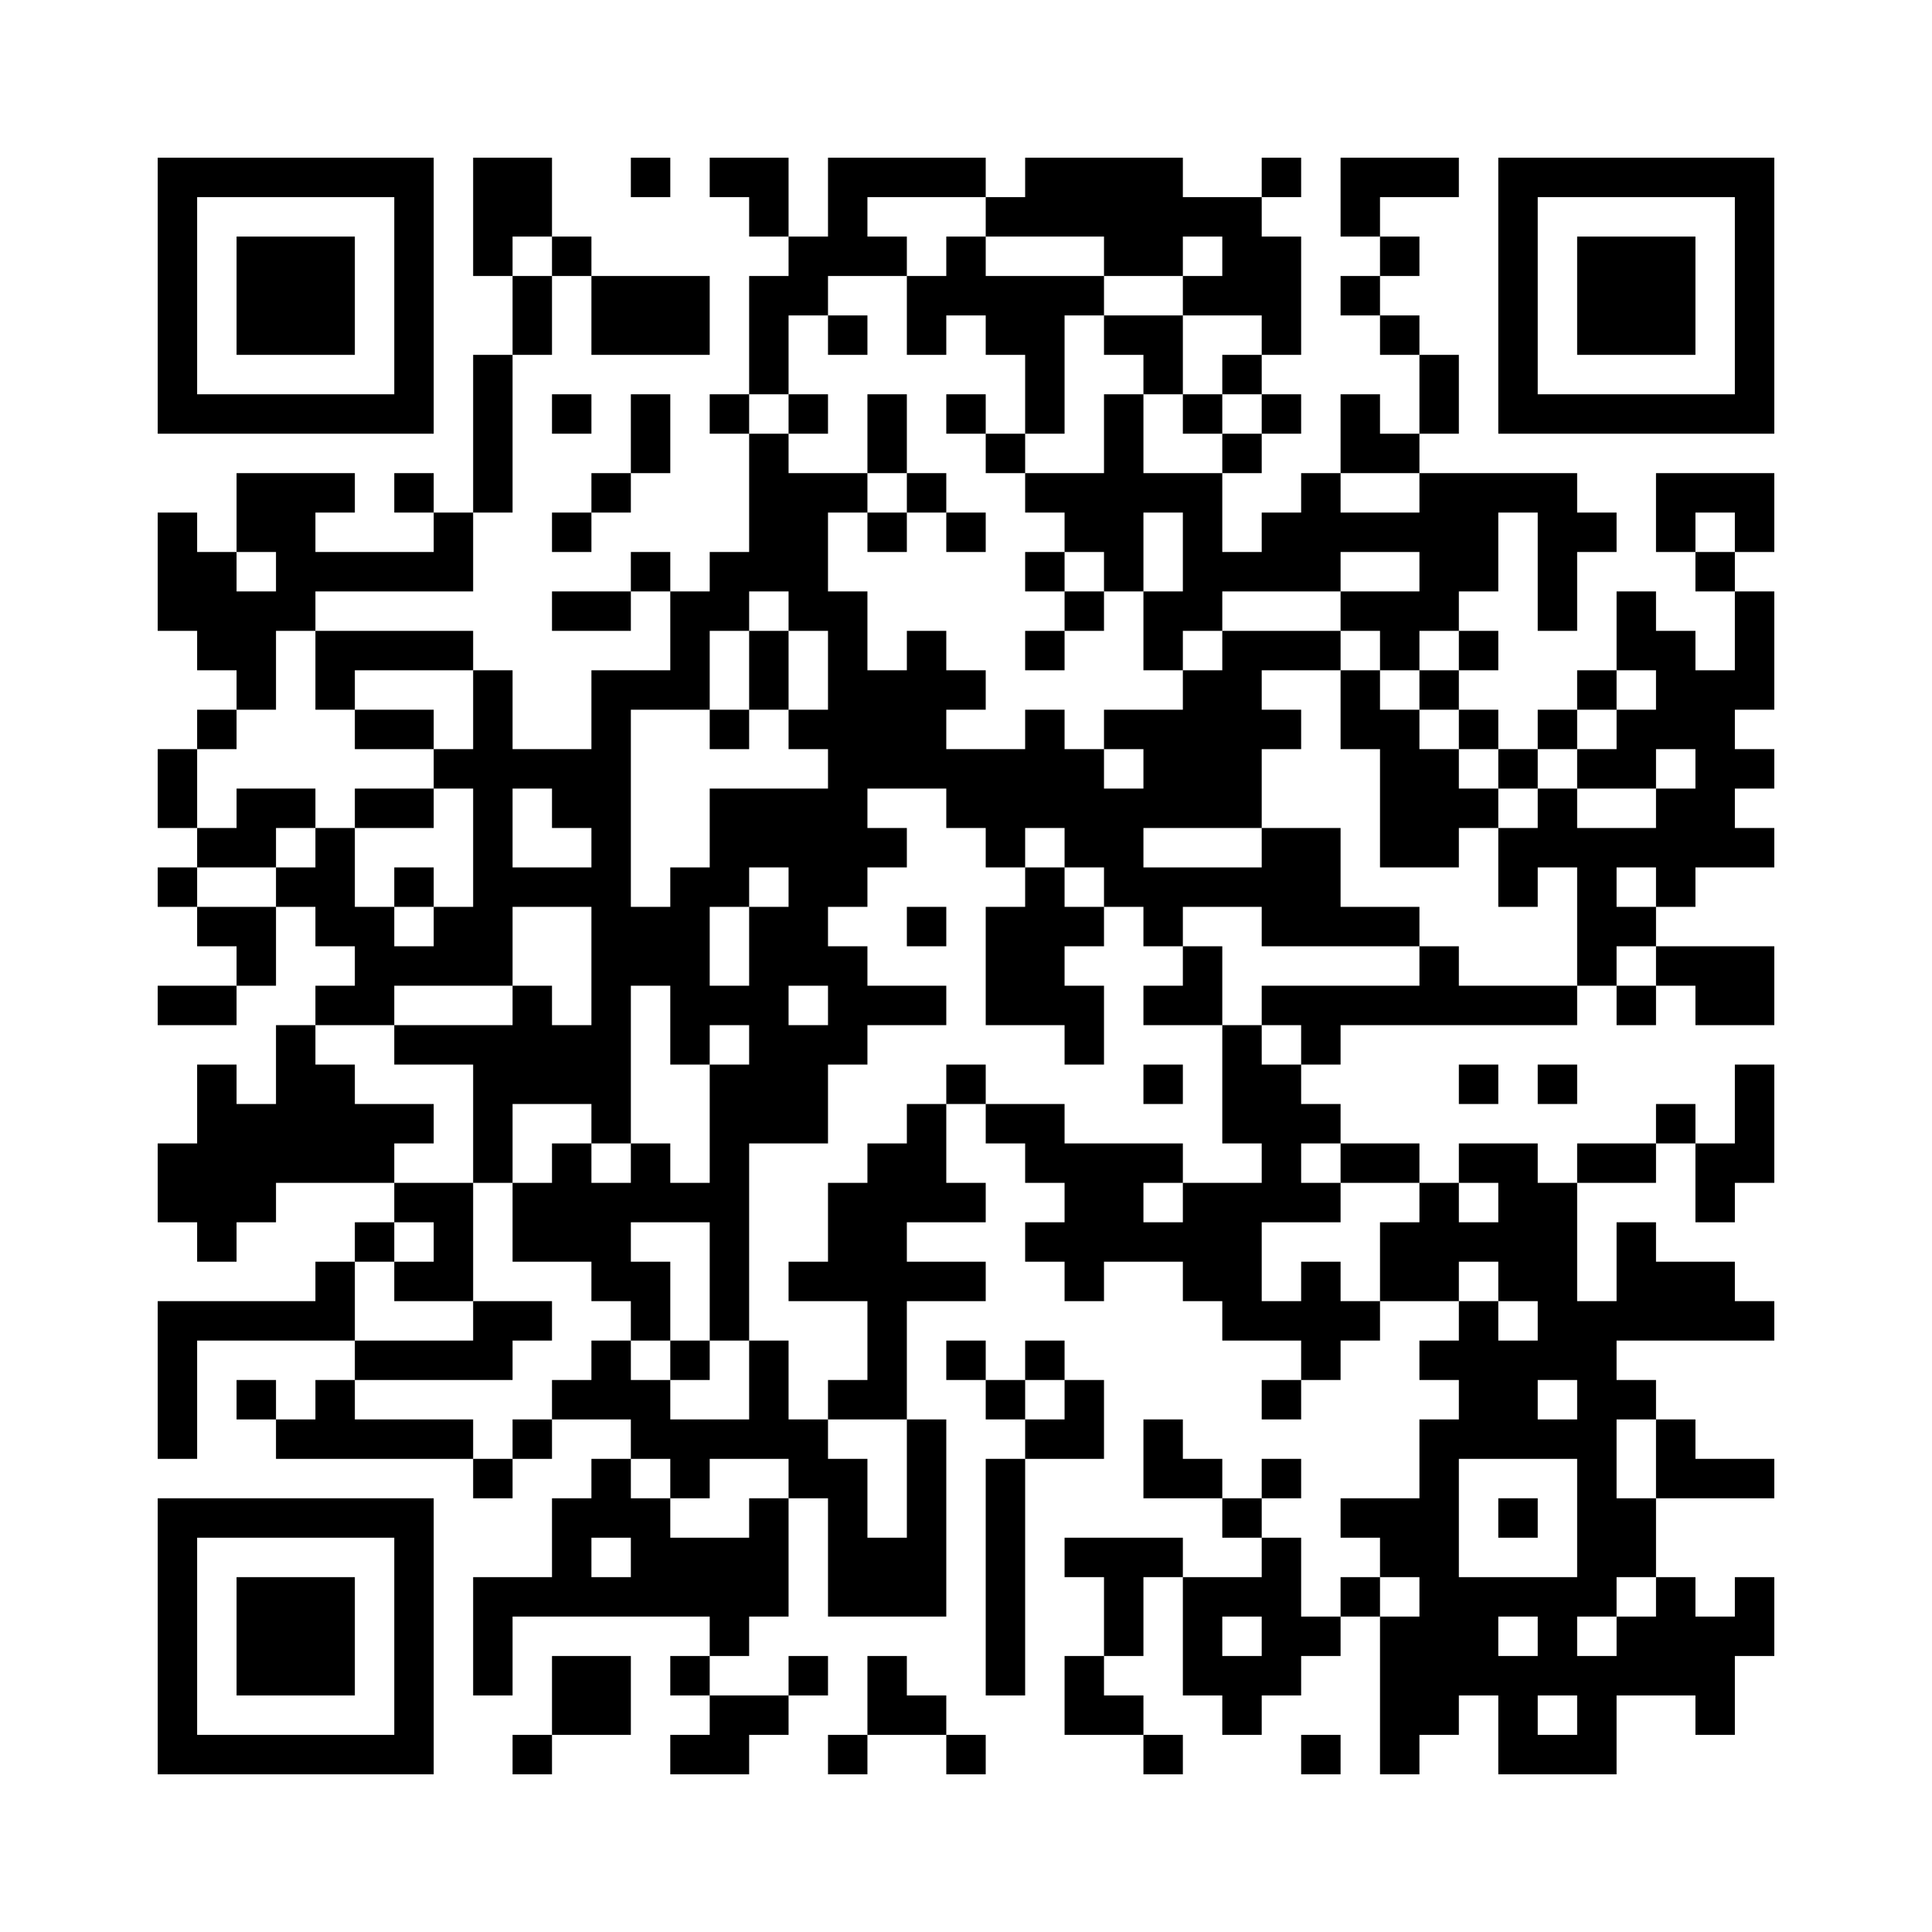
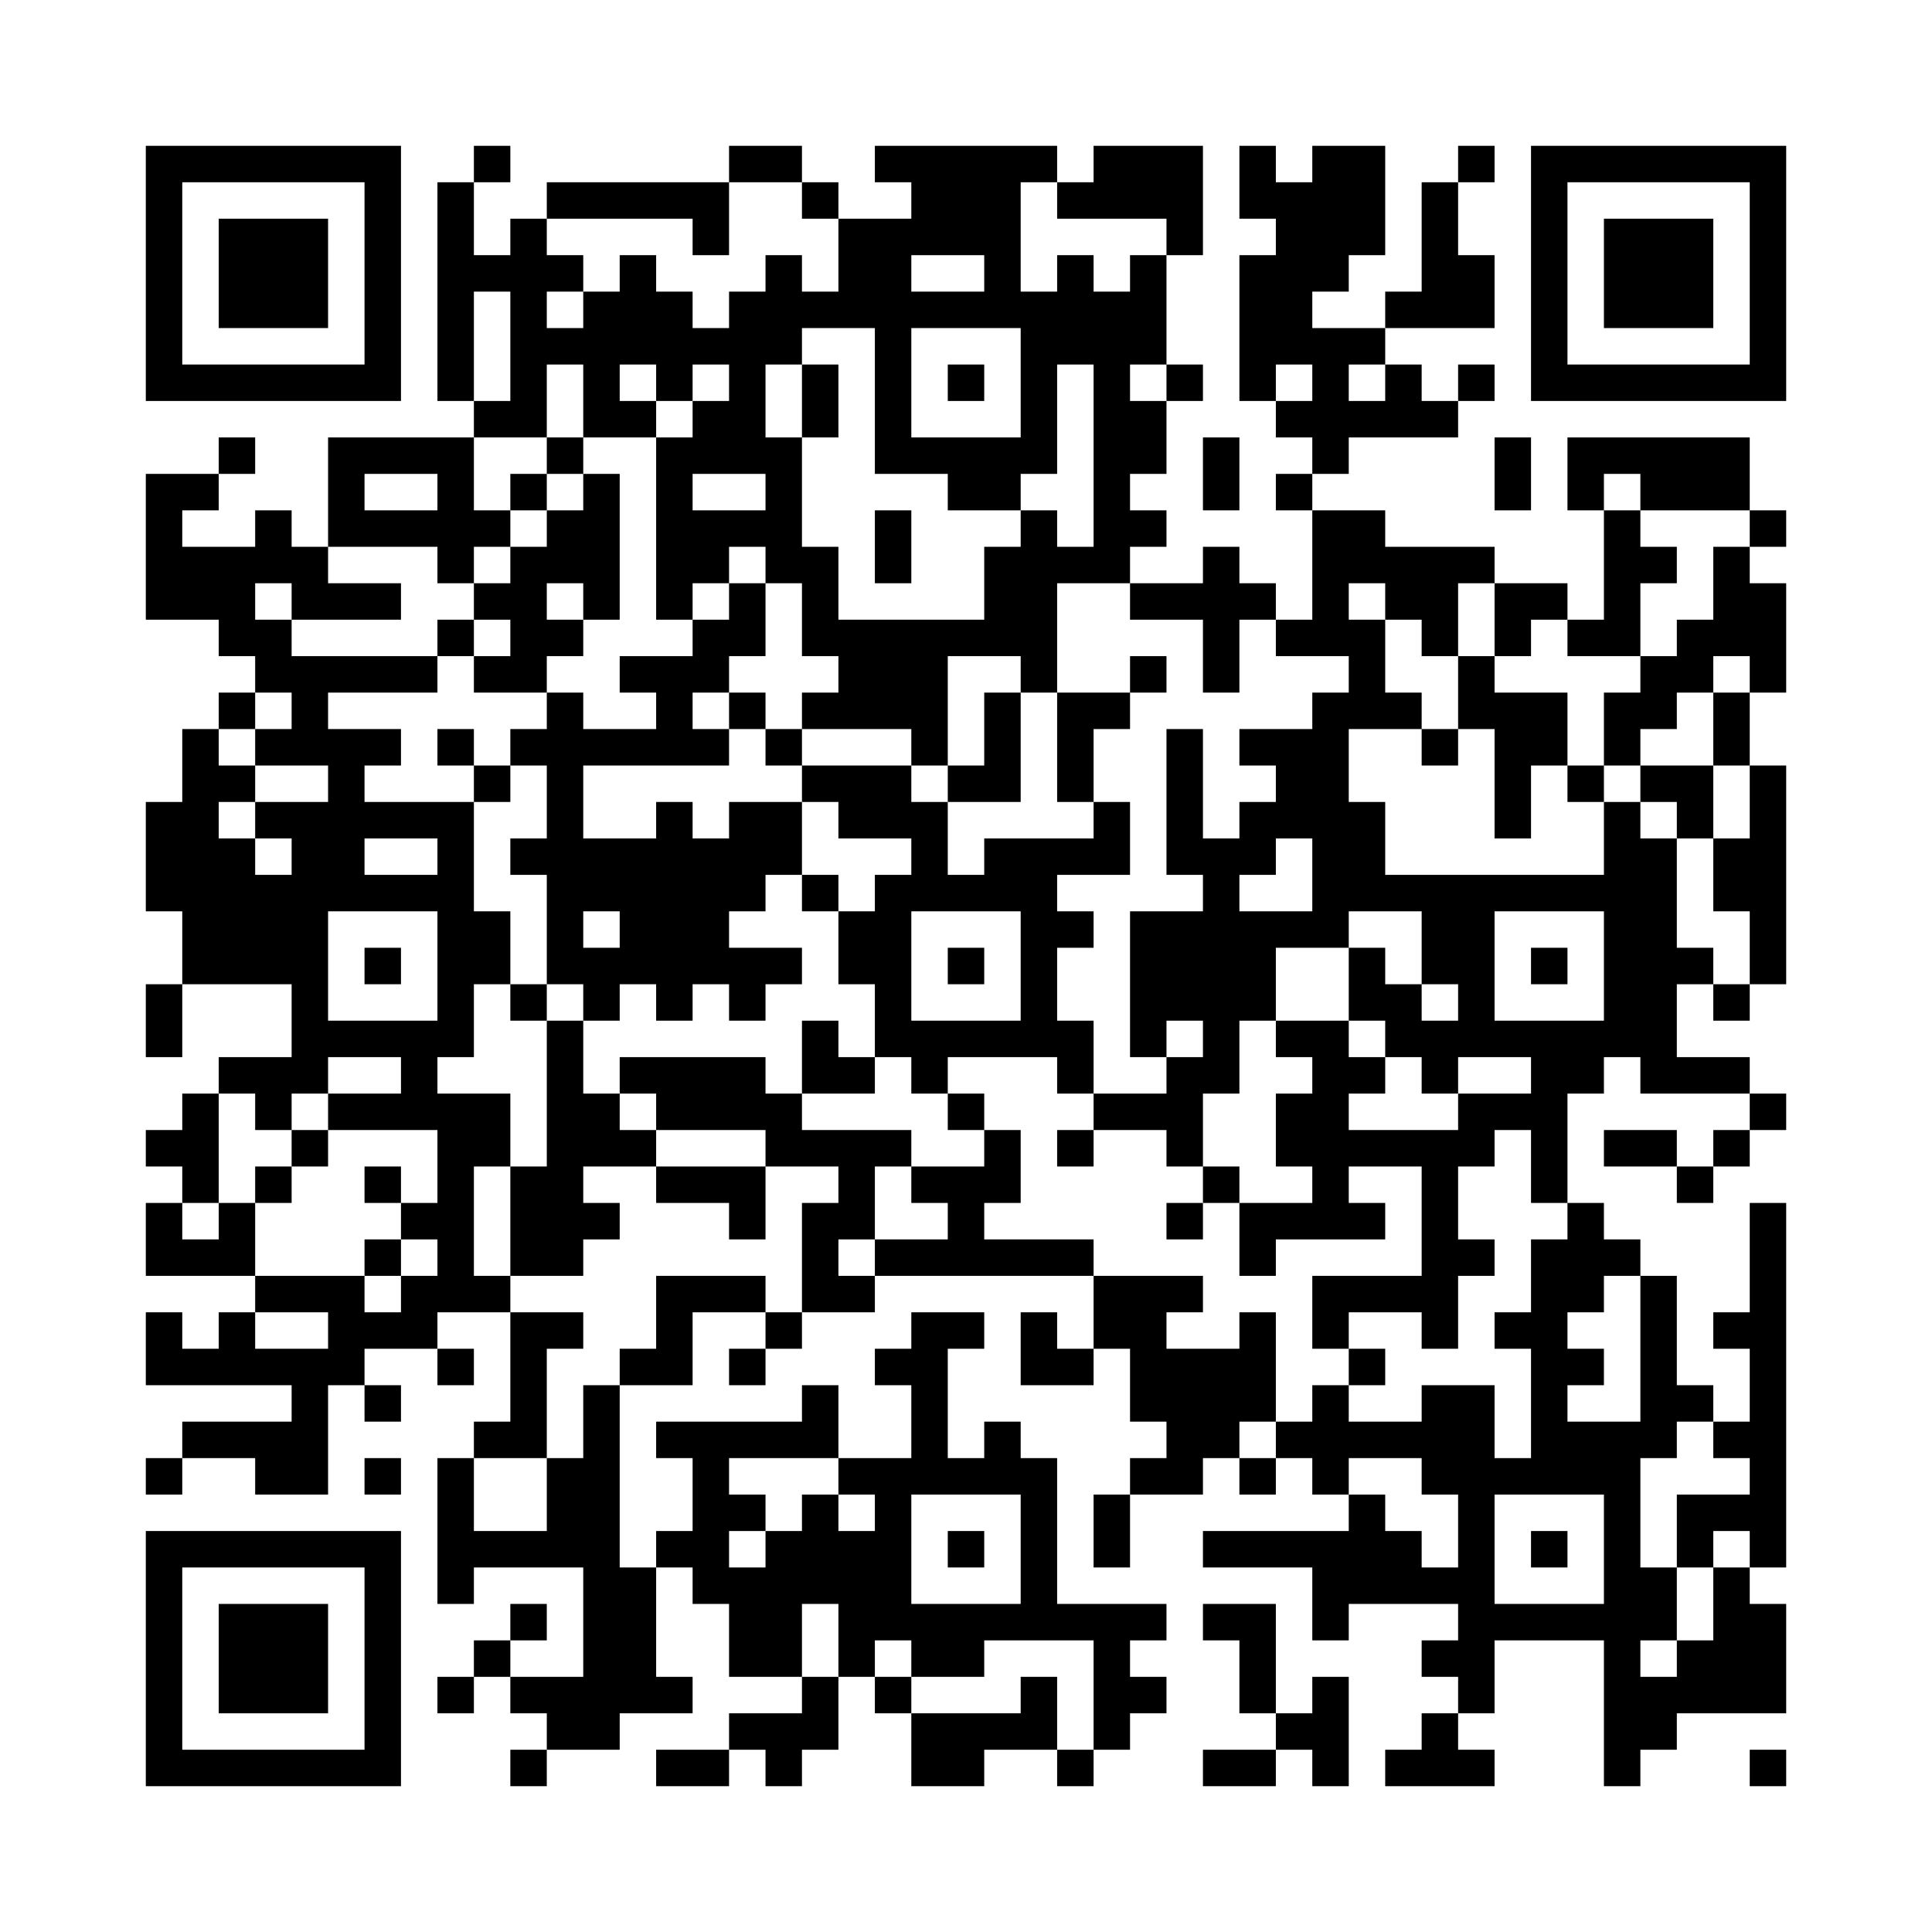
- <svg xmlns="http://www.w3.org/2000/svg" width="98mm" height="98mm" version="1.1" viewBox="0 0 98 98">
-   <path d="M8,8H10V10H8zM10,8H12V10H10zM12,8H14V10H12zM14,8H16V10H14zM16,8H18V10H16zM18,8H20V10H18zM20,8H22V10H20zM24,8H26V10H24zM26,8H28V10H26zM32,8H34V10H32zM36,8H38V10H36zM38,8H40V10H38zM42,8H44V10H42zM44,8H46V10H44zM46,8H48V10H46zM48,8H50V10H48zM52,8H54V10H52zM54,8H56V10H54zM56,8H58V10H56zM58,8H60V10H58zM64,8H66V10H64zM68,8H70V10H68zM70,8H72V10H70zM72,8H74V10H72zM76,8H78V10H76zM78,8H80V10H78zM80,8H82V10H80zM82,8H84V10H82zM84,8H86V10H84zM86,8H88V10H86zM88,8H90V10H88zM8,10H10V12H8zM20,10H22V12H20zM24,10H26V12H24zM26,10H28V12H26zM38,10H40V12H38zM42,10H44V12H42zM50,10H52V12H50zM52,10H54V12H52zM54,10H56V12H54zM56,10H58V12H56zM58,10H60V12H58zM60,10H62V12H60zM62,10H64V12H62zM68,10H70V12H68zM76,10H78V12H76zM88,10H90V12H88zM8,12H10V14H8zM12,12H14V14H12zM14,12H16V14H14zM16,12H18V14H16zM20,12H22V14H20zM24,12H26V14H24zM28,12H30V14H28zM40,12H42V14H40zM42,12H44V14H42zM44,12H46V14H44zM48,12H50V14H48zM56,12H58V14H56zM58,12H60V14H58zM62,12H64V14H62zM64,12H66V14H64zM70,12H72V14H70zM76,12H78V14H76zM80,12H82V14H80zM82,12H84V14H82zM84,12H86V14H84zM88,12H90V14H88zM8,14H10V16H8zM12,14H14V16H12zM14,14H16V16H14zM16,14H18V16H16zM20,14H22V16H20zM26,14H28V16H26zM30,14H32V16H30zM32,14H34V16H32zM34,14H36V16H34zM38,14H40V16H38zM40,14H42V16H40zM46,14H48V16H46zM48,14H50V16H48zM50,14H52V16H50zM52,14H54V16H52zM54,14H56V16H54zM60,14H62V16H60zM62,14H64V16H62zM64,14H66V16H64zM68,14H70V16H68zM76,14H78V16H76zM80,14H82V16H80zM82,14H84V16H82zM84,14H86V16H84zM88,14H90V16H88zM8,16H10V18H8zM12,16H14V18H12zM14,16H16V18H14zM16,16H18V18H16zM20,16H22V18H20zM26,16H28V18H26zM30,16H32V18H30zM32,16H34V18H32zM34,16H36V18H34zM38,16H40V18H38zM42,16H44V18H42zM46,16H48V18H46zM50,16H52V18H50zM52,16H54V18H52zM56,16H58V18H56zM58,16H60V18H58zM64,16H66V18H64zM70,16H72V18H70zM76,16H78V18H76zM80,16H82V18H80zM82,16H84V18H82zM84,16H86V18H84zM88,16H90V18H88zM8,18H10V20H8zM20,18H22V20H20zM24,18H26V20H24zM38,18H40V20H38zM52,18H54V20H52zM58,18H60V20H58zM62,18H64V20H62zM72,18H74V20H72zM76,18H78V20H76zM88,18H90V20H88zM8,20H10V22H8zM10,20H12V22H10zM12,20H14V22H12zM14,20H16V22H14zM16,20H18V22H16zM18,20H20V22H18zM20,20H22V22H20zM24,20H26V22H24zM28,20H30V22H28zM32,20H34V22H32zM36,20H38V22H36zM40,20H42V22H40zM44,20H46V22H44zM48,20H50V22H48zM52,20H54V22H52zM56,20H58V22H56zM60,20H62V22H60zM64,20H66V22H64zM68,20H70V22H68zM72,20H74V22H72zM76,20H78V22H76zM78,20H80V22H78zM80,20H82V22H80zM82,20H84V22H82zM84,20H86V22H84zM86,20H88V22H86zM88,20H90V22H88zM24,22H26V24H24zM32,22H34V24H32zM38,22H40V24H38zM44,22H46V24H44zM50,22H52V24H50zM56,22H58V24H56zM62,22H64V24H62zM68,22H70V24H68zM70,22H72V24H70zM12,24H14V26H12zM14,24H16V26H14zM16,24H18V26H16zM20,24H22V26H20zM24,24H26V26H24zM30,24H32V26H30zM38,24H40V26H38zM40,24H42V26H40zM42,24H44V26H42zM46,24H48V26H46zM52,24H54V26H52zM54,24H56V26H54zM56,24H58V26H56zM58,24H60V26H58zM60,24H62V26H60zM66,24H68V26H66zM72,24H74V26H72zM74,24H76V26H74zM76,24H78V26H76zM78,24H80V26H78zM84,24H86V26H84zM86,24H88V26H86zM88,24H90V26H88zM8,26H10V28H8zM12,26H14V28H12zM14,26H16V28H14zM22,26H24V28H22zM28,26H30V28H28zM38,26H40V28H38zM40,26H42V28H40zM44,26H46V28H44zM48,26H50V28H48zM54,26H56V28H54zM56,26H58V28H56zM60,26H62V28H60zM64,26H66V28H64zM66,26H68V28H66zM68,26H70V28H68zM70,26H72V28H70zM72,26H74V28H72zM74,26H76V28H74zM78,26H80V28H78zM80,26H82V28H80zM84,26H86V28H84zM88,26H90V28H88zM8,28H10V30H8zM10,28H12V30H10zM14,28H16V30H14zM16,28H18V30H16zM18,28H20V30H18zM20,28H22V30H20zM22,28H24V30H22zM32,28H34V30H32zM36,28H38V30H36zM38,28H40V30H38zM40,28H42V30H40zM52,28H54V30H52zM56,28H58V30H56zM60,28H62V30H60zM62,28H64V30H62zM64,28H66V30H64zM66,28H68V30H66zM72,28H74V30H72zM74,28H76V30H74zM78,28H80V30H78zM86,28H88V30H86zM8,30H10V32H8zM10,30H12V32H10zM12,30H14V32H12zM14,30H16V32H14zM28,30H30V32H28zM30,30H32V32H30zM34,30H36V32H34zM36,30H38V32H36zM40,30H42V32H40zM42,30H44V32H42zM54,30H56V32H54zM58,30H60V32H58zM60,30H62V32H60zM68,30H70V32H68zM70,30H72V32H70zM72,30H74V32H72zM78,30H80V32H78zM82,30H84V32H82zM88,30H90V32H88zM10,32H12V34H10zM12,32H14V34H12zM16,32H18V34H16zM18,32H20V34H18zM20,32H22V34H20zM22,32H24V34H22zM34,32H36V34H34zM38,32H40V34H38zM42,32H44V34H42zM46,32H48V34H46zM52,32H54V34H52zM58,32H60V34H58zM62,32H64V34H62zM64,32H66V34H64zM66,32H68V34H66zM70,32H72V34H70zM74,32H76V34H74zM82,32H84V34H82zM84,32H86V34H84zM88,32H90V34H88zM12,34H14V36H12zM16,34H18V36H16zM24,34H26V36H24zM30,34H32V36H30zM32,34H34V36H32zM34,34H36V36H34zM38,34H40V36H38zM42,34H44V36H42zM44,34H46V36H44zM46,34H48V36H46zM48,34H50V36H48zM60,34H62V36H60zM62,34H64V36H62zM68,34H70V36H68zM72,34H74V36H72zM80,34H82V36H80zM84,34H86V36H84zM86,34H88V36H86zM88,34H90V36H88zM10,36H12V38H10zM18,36H20V38H18zM20,36H22V38H20zM24,36H26V38H24zM30,36H32V38H30zM36,36H38V38H36zM40,36H42V38H40zM42,36H44V38H42zM44,36H46V38H44zM46,36H48V38H46zM52,36H54V38H52zM56,36H58V38H56zM58,36H60V38H58zM60,36H62V38H60zM62,36H64V38H62zM64,36H66V38H64zM68,36H70V38H68zM70,36H72V38H70zM74,36H76V38H74zM78,36H80V38H78zM82,36H84V38H82zM84,36H86V38H84zM86,36H88V38H86zM8,38H10V40H8zM22,38H24V40H22zM24,38H26V40H24zM26,38H28V40H26zM28,38H30V40H28zM30,38H32V40H30zM42,38H44V40H42zM44,38H46V40H44zM46,38H48V40H46zM48,38H50V40H48zM50,38H52V40H50zM52,38H54V40H52zM54,38H56V40H54zM58,38H60V40H58zM60,38H62V40H60zM62,38H64V40H62zM70,38H72V40H70zM72,38H74V40H72zM76,38H78V40H76zM80,38H82V40H80zM82,38H84V40H82zM86,38H88V40H86zM88,38H90V40H88zM8,40H10V42H8zM12,40H14V42H12zM14,40H16V42H14zM18,40H20V42H18zM20,40H22V42H20zM24,40H26V42H24zM28,40H30V42H28zM30,40H32V42H30zM36,40H38V42H36zM38,40H40V42H38zM40,40H42V42H40zM42,40H44V42H42zM48,40H50V42H48zM50,40H52V42H50zM52,40H54V42H52zM54,40H56V42H54zM56,40H58V42H56zM58,40H60V42H58zM60,40H62V42H60zM62,40H64V42H62zM70,40H72V42H70zM72,40H74V42H72zM74,40H76V42H74zM78,40H80V42H78zM84,40H86V42H84zM86,40H88V42H86zM10,42H12V44H10zM12,42H14V44H12zM16,42H18V44H16zM24,42H26V44H24zM30,42H32V44H30zM36,42H38V44H36zM38,42H40V44H38zM40,42H42V44H40zM42,42H44V44H42zM44,42H46V44H44zM50,42H52V44H50zM54,42H56V44H54zM56,42H58V44H56zM64,42H66V44H64zM66,42H68V44H66zM70,42H72V44H70zM72,42H74V44H72zM76,42H78V44H76zM78,42H80V44H78zM80,42H82V44H80zM82,42H84V44H82zM84,42H86V44H84zM86,42H88V44H86zM88,42H90V44H88zM8,44H10V46H8zM14,44H16V46H14zM16,44H18V46H16zM20,44H22V46H20zM24,44H26V46H24zM26,44H28V46H26zM28,44H30V46H28zM30,44H32V46H30zM34,44H36V46H34zM36,44H38V46H36zM40,44H42V46H40zM42,44H44V46H42zM52,44H54V46H52zM56,44H58V46H56zM58,44H60V46H58zM60,44H62V46H60zM62,44H64V46H62zM64,44H66V46H64zM66,44H68V46H66zM76,44H78V46H76zM80,44H82V46H80zM84,44H86V46H84zM10,46H12V48H10zM12,46H14V48H12zM16,46H18V48H16zM18,46H20V48H18zM22,46H24V48H22zM24,46H26V48H24zM30,46H32V48H30zM32,46H34V48H32zM34,46H36V48H34zM38,46H40V48H38zM40,46H42V48H40zM46,46H48V48H46zM50,46H52V48H50zM52,46H54V48H52zM54,46H56V48H54zM58,46H60V48H58zM64,46H66V48H64zM66,46H68V48H66zM68,46H70V48H68zM70,46H72V48H70zM80,46H82V48H80zM82,46H84V48H82zM12,48H14V50H12zM18,48H20V50H18zM20,48H22V50H20zM22,48H24V50H22zM24,48H26V50H24zM30,48H32V50H30zM32,48H34V50H32zM34,48H36V50H34zM38,48H40V50H38zM40,48H42V50H40zM42,48H44V50H42zM50,48H52V50H50zM52,48H54V50H52zM60,48H62V50H60zM72,48H74V50H72zM80,48H82V50H80zM84,48H86V50H84zM86,48H88V50H86zM88,48H90V50H88zM8,50H10V52H8zM10,50H12V52H10zM16,50H18V52H16zM18,50H20V52H18zM26,50H28V52H26zM30,50H32V52H30zM34,50H36V52H34zM36,50H38V52H36zM38,50H40V52H38zM42,50H44V52H42zM44,50H46V52H44zM46,50H48V52H46zM50,50H52V52H50zM52,50H54V52H52zM54,50H56V52H54zM58,50H60V52H58zM60,50H62V52H60zM64,50H66V52H64zM66,50H68V52H66zM68,50H70V52H68zM70,50H72V52H70zM72,50H74V52H72zM74,50H76V52H74zM76,50H78V52H76zM78,50H80V52H78zM82,50H84V52H82zM86,50H88V52H86zM88,50H90V52H88zM14,52H16V54H14zM20,52H22V54H20zM22,52H24V54H22zM24,52H26V54H24zM26,52H28V54H26zM28,52H30V54H28zM30,52H32V54H30zM34,52H36V54H34zM38,52H40V54H38zM40,52H42V54H40zM42,52H44V54H42zM54,52H56V54H54zM62,52H64V54H62zM66,52H68V54H66zM10,54H12V56H10zM14,54H16V56H14zM16,54H18V56H16zM24,54H26V56H24zM26,54H28V56H26zM28,54H30V56H28zM30,54H32V56H30zM36,54H38V56H36zM38,54H40V56H38zM40,54H42V56H40zM48,54H50V56H48zM58,54H60V56H58zM62,54H64V56H62zM64,54H66V56H64zM74,54H76V56H74zM78,54H80V56H78zM88,54H90V56H88zM10,56H12V58H10zM12,56H14V58H12zM14,56H16V58H14zM16,56H18V58H16zM18,56H20V58H18zM20,56H22V58H20zM24,56H26V58H24zM30,56H32V58H30zM36,56H38V58H36zM38,56H40V58H38zM40,56H42V58H40zM46,56H48V58H46zM50,56H52V58H50zM52,56H54V58H52zM62,56H64V58H62zM64,56H66V58H64zM66,56H68V58H66zM84,56H86V58H84zM88,56H90V58H88zM8,58H10V60H8zM10,58H12V60H10zM12,58H14V60H12zM14,58H16V60H14zM16,58H18V60H16zM18,58H20V60H18zM24,58H26V60H24zM28,58H30V60H28zM32,58H34V60H32zM36,58H38V60H36zM44,58H46V60H44zM46,58H48V60H46zM52,58H54V60H52zM54,58H56V60H54zM56,58H58V60H56zM58,58H60V60H58zM64,58H66V60H64zM68,58H70V60H68zM70,58H72V60H70zM74,58H76V60H74zM76,58H78V60H76zM80,58H82V60H80zM82,58H84V60H82zM86,58H88V60H86zM88,58H90V60H88zM8,60H10V62H8zM10,60H12V62H10zM12,60H14V62H12zM20,60H22V62H20zM22,60H24V62H22zM26,60H28V62H26zM28,60H30V62H28zM30,60H32V62H30zM32,60H34V62H32zM34,60H36V62H34zM36,60H38V62H36zM42,60H44V62H42zM44,60H46V62H44zM46,60H48V62H46zM48,60H50V62H48zM54,60H56V62H54zM56,60H58V62H56zM60,60H62V62H60zM62,60H64V62H62zM64,60H66V62H64zM66,60H68V62H66zM72,60H74V62H72zM76,60H78V62H76zM78,60H80V62H78zM86,60H88V62H86zM10,62H12V64H10zM18,62H20V64H18zM22,62H24V64H22zM26,62H28V64H26zM28,62H30V64H28zM30,62H32V64H30zM36,62H38V64H36zM42,62H44V64H42zM44,62H46V64H44zM52,62H54V64H52zM54,62H56V64H54zM56,62H58V64H56zM58,62H60V64H58zM60,62H62V64H60zM62,62H64V64H62zM70,62H72V64H70zM72,62H74V64H72zM74,62H76V64H74zM76,62H78V64H76zM78,62H80V64H78zM82,62H84V64H82zM16,64H18V66H16zM20,64H22V66H20zM22,64H24V66H22zM30,64H32V66H30zM32,64H34V66H32zM36,64H38V66H36zM40,64H42V66H40zM42,64H44V66H42zM44,64H46V66H44zM46,64H48V66H46zM48,64H50V66H48zM54,64H56V66H54zM60,64H62V66H60zM62,64H64V66H62zM66,64H68V66H66zM70,64H72V66H70zM72,64H74V66H72zM76,64H78V66H76zM78,64H80V66H78zM82,64H84V66H82zM84,64H86V66H84zM86,64H88V66H86zM8,66H10V68H8zM10,66H12V68H10zM12,66H14V68H12zM14,66H16V68H14zM16,66H18V68H16zM24,66H26V68H24zM26,66H28V68H26zM32,66H34V68H32zM36,66H38V68H36zM44,66H46V68H44zM62,66H64V68H62zM64,66H66V68H64zM66,66H68V68H66zM68,66H70V68H68zM74,66H76V68H74zM78,66H80V68H78zM80,66H82V68H80zM82,66H84V68H82zM84,66H86V68H84zM86,66H88V68H86zM88,66H90V68H88zM8,68H10V70H8zM18,68H20V70H18zM20,68H22V70H20zM22,68H24V70H22zM24,68H26V70H24zM30,68H32V70H30zM34,68H36V70H34zM38,68H40V70H38zM44,68H46V70H44zM48,68H50V70H48zM52,68H54V70H52zM66,68H68V70H66zM72,68H74V70H72zM74,68H76V70H74zM76,68H78V70H76zM78,68H80V70H78zM80,68H82V70H80zM8,70H10V72H8zM12,70H14V72H12zM16,70H18V72H16zM28,70H30V72H28zM30,70H32V72H30zM32,70H34V72H32zM38,70H40V72H38zM42,70H44V72H42zM44,70H46V72H44zM50,70H52V72H50zM54,70H56V72H54zM64,70H66V72H64zM74,70H76V72H74zM76,70H78V72H76zM80,70H82V72H80zM82,70H84V72H82zM8,72H10V74H8zM14,72H16V74H14zM16,72H18V74H16zM18,72H20V74H18zM20,72H22V74H20zM22,72H24V74H22zM26,72H28V74H26zM32,72H34V74H32zM34,72H36V74H34zM36,72H38V74H36zM38,72H40V74H38zM40,72H42V74H40zM46,72H48V74H46zM52,72H54V74H52zM54,72H56V74H54zM58,72H60V74H58zM72,72H74V74H72zM74,72H76V74H74zM76,72H78V74H76zM78,72H80V74H78zM80,72H82V74H80zM84,72H86V74H84zM24,74H26V76H24zM30,74H32V76H30zM34,74H36V76H34zM40,74H42V76H40zM42,74H44V76H42zM46,74H48V76H46zM50,74H52V76H50zM58,74H60V76H58zM60,74H62V76H60zM64,74H66V76H64zM72,74H74V76H72zM80,74H82V76H80zM84,74H86V76H84zM86,74H88V76H86zM88,74H90V76H88zM8,76H10V78H8zM10,76H12V78H10zM12,76H14V78H12zM14,76H16V78H14zM16,76H18V78H16zM18,76H20V78H18zM20,76H22V78H20zM28,76H30V78H28zM30,76H32V78H30zM32,76H34V78H32zM38,76H40V78H38zM42,76H44V78H42zM46,76H48V78H46zM50,76H52V78H50zM62,76H64V78H62zM68,76H70V78H68zM70,76H72V78H70zM72,76H74V78H72zM76,76H78V78H76zM80,76H82V78H80zM82,76H84V78H82zM8,78H10V80H8zM20,78H22V80H20zM28,78H30V80H28zM32,78H34V80H32zM34,78H36V80H34zM36,78H38V80H36zM38,78H40V80H38zM42,78H44V80H42zM44,78H46V80H44zM46,78H48V80H46zM50,78H52V80H50zM54,78H56V80H54zM56,78H58V80H56zM58,78H60V80H58zM64,78H66V80H64zM70,78H72V80H70zM72,78H74V80H72zM80,78H82V80H80zM82,78H84V80H82zM8,80H10V82H8zM12,80H14V82H12zM14,80H16V82H14zM16,80H18V82H16zM20,80H22V82H20zM24,80H26V82H24zM26,80H28V82H26zM28,80H30V82H28zM30,80H32V82H30zM32,80H34V82H32zM34,80H36V82H34zM36,80H38V82H36zM38,80H40V82H38zM42,80H44V82H42zM44,80H46V82H44zM46,80H48V82H46zM50,80H52V82H50zM56,80H58V82H56zM60,80H62V82H60zM62,80H64V82H62zM64,80H66V82H64zM68,80H70V82H68zM72,80H74V82H72zM74,80H76V82H74zM76,80H78V82H76zM78,80H80V82H78zM80,80H82V82H80zM84,80H86V82H84zM88,80H90V82H88zM8,82H10V84H8zM12,82H14V84H12zM14,82H16V84H14zM16,82H18V84H16zM20,82H22V84H20zM24,82H26V84H24zM36,82H38V84H36zM50,82H52V84H50zM56,82H58V84H56zM60,82H62V84H60zM64,82H66V84H64zM66,82H68V84H66zM70,82H72V84H70zM72,82H74V84H72zM74,82H76V84H74zM78,82H80V84H78zM82,82H84V84H82zM84,82H86V84H84zM86,82H88V84H86zM88,82H90V84H88zM8,84H10V86H8zM12,84H14V86H12zM14,84H16V86H14zM16,84H18V86H16zM20,84H22V86H20zM24,84H26V86H24zM28,84H30V86H28zM30,84H32V86H30zM34,84H36V86H34zM40,84H42V86H40zM44,84H46V86H44zM50,84H52V86H50zM54,84H56V86H54zM60,84H62V86H60zM62,84H64V86H62zM64,84H66V86H64zM70,84H72V86H70zM72,84H74V86H72zM74,84H76V86H74zM76,84H78V86H76zM78,84H80V86H78zM80,84H82V86H80zM82,84H84V86H82zM84,84H86V86H84zM86,84H88V86H86zM8,86H10V88H8zM20,86H22V88H20zM28,86H30V88H28zM30,86H32V88H30zM36,86H38V88H36zM38,86H40V88H38zM44,86H46V88H44zM46,86H48V88H46zM54,86H56V88H54zM56,86H58V88H56zM62,86H64V88H62zM70,86H72V88H70zM72,86H74V88H72zM76,86H78V88H76zM80,86H82V88H80zM86,86H88V88H86zM8,88H10V90H8zM10,88H12V90H10zM12,88H14V90H12zM14,88H16V90H14zM16,88H18V90H16zM18,88H20V90H18zM20,88H22V90H20zM26,88H28V90H26zM34,88H36V90H34zM36,88H38V90H36zM42,88H44V90H42zM48,88H50V90H48zM58,88H60V90H58zM66,88H68V90H66zM70,88H72V90H70zM76,88H78V90H76zM78,88H80V90H78zM80,88H82V90H80z" id="qr-path" fill="#000000" fill-opacity="1" fill-rule="nonzero" stroke="none" />
+ <svg xmlns="http://www.w3.org/2000/svg" width="106mm" height="106mm" version="1.1" viewBox="0 0 106 106">
+   <path d="M8,8H10V10H8zM10,8H12V10H10zM12,8H14V10H12zM14,8H16V10H14zM16,8H18V10H16zM18,8H20V10H18zM20,8H22V10H20zM26,8H28V10H26zM40,8H42V10H40zM42,8H44V10H42zM48,8H50V10H48zM50,8H52V10H50zM52,8H54V10H52zM54,8H56V10H54zM56,8H58V10H56zM60,8H62V10H60zM62,8H64V10H62zM64,8H66V10H64zM68,8H70V10H68zM72,8H74V10H72zM74,8H76V10H74zM80,8H82V10H80zM84,8H86V10H84zM86,8H88V10H86zM88,8H90V10H88zM90,8H92V10H90zM92,8H94V10H92zM94,8H96V10H94zM96,8H98V10H96zM8,10H10V12H8zM20,10H22V12H20zM24,10H26V12H24zM30,10H32V12H30zM32,10H34V12H32zM34,10H36V12H34zM36,10H38V12H36zM38,10H40V12H38zM44,10H46V12H44zM50,10H52V12H50zM52,10H54V12H52zM54,10H56V12H54zM58,10H60V12H58zM60,10H62V12H60zM62,10H64V12H62zM64,10H66V12H64zM68,10H70V12H68zM70,10H72V12H70zM72,10H74V12H72zM74,10H76V12H74zM78,10H80V12H78zM84,10H86V12H84zM96,10H98V12H96zM8,12H10V14H8zM12,12H14V14H12zM14,12H16V14H14zM16,12H18V14H16zM20,12H22V14H20zM24,12H26V14H24zM28,12H30V14H28zM38,12H40V14H38zM46,12H48V14H46zM48,12H50V14H48zM50,12H52V14H50zM52,12H54V14H52zM54,12H56V14H54zM64,12H66V14H64zM70,12H72V14H70zM72,12H74V14H72zM74,12H76V14H74zM78,12H80V14H78zM84,12H86V14H84zM88,12H90V14H88zM90,12H92V14H90zM92,12H94V14H92zM96,12H98V14H96zM8,14H10V16H8zM12,14H14V16H12zM14,14H16V16H14zM16,14H18V16H16zM20,14H22V16H20zM24,14H26V16H24zM26,14H28V16H26zM28,14H30V16H28zM30,14H32V16H30zM34,14H36V16H34zM42,14H44V16H42zM46,14H48V16H46zM48,14H50V16H48zM54,14H56V16H54zM58,14H60V16H58zM62,14H64V16H62zM68,14H70V16H68zM70,14H72V16H70zM72,14H74V16H72zM78,14H80V16H78zM80,14H82V16H80zM84,14H86V16H84zM88,14H90V16H88zM90,14H92V16H90zM92,14H94V16H92zM96,14H98V16H96zM8,16H10V18H8zM12,16H14V18H12zM14,16H16V18H14zM16,16H18V18H16zM20,16H22V18H20zM24,16H26V18H24zM28,16H30V18H28zM32,16H34V18H32zM34,16H36V18H34zM36,16H38V18H36zM40,16H42V18H40zM42,16H44V18H42zM44,16H46V18H44zM46,16H48V18H46zM48,16H50V18H48zM50,16H52V18H50zM52,16H54V18H52zM54,16H56V18H54zM56,16H58V18H56zM58,16H60V18H58zM60,16H62V18H60zM62,16H64V18H62zM68,16H70V18H68zM70,16H72V18H70zM76,16H78V18H76zM78,16H80V18H78zM80,16H82V18H80zM84,16H86V18H84zM88,16H90V18H88zM90,16H92V18H90zM92,16H94V18H92zM96,16H98V18H96zM8,18H10V20H8zM20,18H22V20H20zM24,18H26V20H24zM28,18H30V20H28zM30,18H32V20H30zM32,18H34V20H32zM34,18H36V20H34zM36,18H38V20H36zM38,18H40V20H38zM40,18H42V20H40zM42,18H44V20H42zM48,18H50V20H48zM56,18H58V20H56zM58,18H60V20H58zM60,18H62V20H60zM62,18H64V20H62zM68,18H70V20H68zM70,18H72V20H70zM72,18H74V20H72zM74,18H76V20H74zM84,18H86V20H84zM96,18H98V20H96zM8,20H10V22H8zM10,20H12V22H10zM12,20H14V22H12zM14,20H16V22H14zM16,20H18V22H16zM18,20H20V22H18zM20,20H22V22H20zM24,20H26V22H24zM28,20H30V22H28zM32,20H34V22H32zM36,20H38V22H36zM40,20H42V22H40zM44,20H46V22H44zM48,20H50V22H48zM52,20H54V22H52zM56,20H58V22H56zM60,20H62V22H60zM64,20H66V22H64zM68,20H70V22H68zM72,20H74V22H72zM76,20H78V22H76zM80,20H82V22H80zM84,20H86V22H84zM86,20H88V22H86zM88,20H90V22H88zM90,20H92V22H90zM92,20H94V22H92zM94,20H96V22H94zM96,20H98V22H96zM26,22H28V24H26zM28,22H30V24H28zM32,22H34V24H32zM34,22H36V24H34zM38,22H40V24H38zM40,22H42V24H40zM44,22H46V24H44zM48,22H50V24H48zM56,22H58V24H56zM60,22H62V24H60zM62,22H64V24H62zM70,22H72V24H70zM72,22H74V24H72zM74,22H76V24H74zM76,22H78V24H76zM78,22H80V24H78zM12,24H14V26H12zM18,24H20V26H18zM20,24H22V26H20zM22,24H24V26H22zM24,24H26V26H24zM30,24H32V26H30zM36,24H38V26H36zM38,24H40V26H38zM40,24H42V26H40zM42,24H44V26H42zM48,24H50V26H48zM50,24H52V26H50zM52,24H54V26H52zM54,24H56V26H54zM56,24H58V26H56zM60,24H62V26H60zM62,24H64V26H62zM66,24H68V26H66zM72,24H74V26H72zM82,24H84V26H82zM86,24H88V26H86zM88,24H90V26H88zM90,24H92V26H90zM92,24H94V26H92zM94,24H96V26H94zM8,26H10V28H8zM10,26H12V28H10zM18,26H20V28H18zM24,26H26V28H24zM28,26H30V28H28zM32,26H34V28H32zM36,26H38V28H36zM42,26H44V28H42zM52,26H54V28H52zM54,26H56V28H54zM60,26H62V28H60zM66,26H68V28H66zM70,26H72V28H70zM82,26H84V28H82zM86,26H88V28H86zM90,26H92V28H90zM92,26H94V28H92zM94,26H96V28H94zM8,28H10V30H8zM14,28H16V30H14zM18,28H20V30H18zM20,28H22V30H20zM22,28H24V30H22zM24,28H26V30H24zM26,28H28V30H26zM30,28H32V30H30zM32,28H34V30H32zM36,28H38V30H36zM38,28H40V30H38zM40,28H42V30H40zM42,28H44V30H42zM48,28H50V30H48zM56,28H58V30H56zM60,28H62V30H60zM62,28H64V30H62zM72,28H74V30H72zM74,28H76V30H74zM88,28H90V30H88zM96,28H98V30H96zM8,30H10V32H8zM10,30H12V32H10zM12,30H14V32H12zM14,30H16V32H14zM16,30H18V32H16zM24,30H26V32H24zM28,30H30V32H28zM30,30H32V32H30zM32,30H34V32H32zM36,30H38V32H36zM38,30H40V32H38zM42,30H44V32H42zM44,30H46V32H44zM48,30H50V32H48zM54,30H56V32H54zM56,30H58V32H56zM58,30H60V32H58zM60,30H62V32H60zM66,30H68V32H66zM72,30H74V32H72zM74,30H76V32H74zM76,30H78V32H76zM78,30H80V32H78zM80,30H82V32H80zM88,30H90V32H88zM90,30H92V32H90zM94,30H96V32H94zM8,32H10V34H8zM10,32H12V34H10zM12,32H14V34H12zM16,32H18V34H16zM18,32H20V34H18zM20,32H22V34H20zM26,32H28V34H26zM28,32H30V34H28zM32,32H34V34H32zM36,32H38V34H36zM40,32H42V34H40zM44,32H46V34H44zM54,32H56V34H54zM56,32H58V34H56zM62,32H64V34H62zM64,32H66V34H64zM66,32H68V34H66zM68,32H70V34H68zM72,32H74V34H72zM76,32H78V34H76zM78,32H80V34H78zM82,32H84V34H82zM84,32H86V34H84zM88,32H90V34H88zM94,32H96V34H94zM96,32H98V34H96zM12,34H14V36H12zM14,34H16V36H14zM24,34H26V36H24zM28,34H30V36H28zM30,34H32V36H30zM38,34H40V36H38zM40,34H42V36H40zM44,34H46V36H44zM46,34H48V36H46zM48,34H50V36H48zM50,34H52V36H50zM52,34H54V36H52zM54,34H56V36H54zM56,34H58V36H56zM66,34H68V36H66zM70,34H72V36H70zM72,34H74V36H72zM74,34H76V36H74zM78,34H80V36H78zM82,34H84V36H82zM86,34H88V36H86zM88,34H90V36H88zM92,34H94V36H92zM94,34H96V36H94zM96,34H98V36H96zM14,36H16V38H14zM16,36H18V38H16zM18,36H20V38H18zM20,36H22V38H20zM22,36H24V38H22zM26,36H28V38H26zM28,36H30V38H28zM34,36H36V38H34zM36,36H38V38H36zM38,36H40V38H38zM46,36H48V38H46zM48,36H50V38H48zM50,36H52V38H50zM56,36H58V38H56zM62,36H64V38H62zM66,36H68V38H66zM74,36H76V38H74zM80,36H82V38H80zM90,36H92V38H90zM92,36H94V38H92zM96,36H98V38H96zM12,38H14V40H12zM16,38H18V40H16zM30,38H32V40H30zM36,38H38V40H36zM40,38H42V40H40zM44,38H46V40H44zM46,38H48V40H46zM48,38H50V40H48zM50,38H52V40H50zM54,38H56V40H54zM58,38H60V40H58zM60,38H62V40H60zM72,38H74V40H72zM74,38H76V40H74zM76,38H78V40H76zM80,38H82V40H80zM82,38H84V40H82zM84,38H86V40H84zM88,38H90V40H88zM90,38H92V40H90zM94,38H96V40H94zM10,40H12V42H10zM14,40H16V42H14zM16,40H18V42H16zM18,40H20V42H18zM20,40H22V42H20zM24,40H26V42H24zM28,40H30V42H28zM30,40H32V42H30zM32,40H34V42H32zM34,40H36V42H34zM36,40H38V42H36zM38,40H40V42H38zM42,40H44V42H42zM50,40H52V42H50zM54,40H56V42H54zM58,40H60V42H58zM64,40H66V42H64zM68,40H70V42H68zM70,40H72V42H70zM72,40H74V42H72zM78,40H80V42H78zM82,40H84V42H82zM84,40H86V42H84zM88,40H90V42H88zM94,40H96V42H94zM10,42H12V44H10zM12,42H14V44H12zM18,42H20V44H18zM26,42H28V44H26zM30,42H32V44H30zM44,42H46V44H44zM46,42H48V44H46zM48,42H50V44H48zM52,42H54V44H52zM54,42H56V44H54zM58,42H60V44H58zM64,42H66V44H64zM70,42H72V44H70zM72,42H74V44H72zM82,42H84V44H82zM86,42H88V44H86zM90,42H92V44H90zM92,42H94V44H92zM96,42H98V44H96zM8,44H10V46H8zM10,44H12V46H10zM14,44H16V46H14zM16,44H18V46H16zM18,44H20V46H18zM20,44H22V46H20zM22,44H24V46H22zM24,44H26V46H24zM30,44H32V46H30zM36,44H38V46H36zM40,44H42V46H40zM42,44H44V46H42zM46,44H48V46H46zM48,44H50V46H48zM50,44H52V46H50zM60,44H62V46H60zM64,44H66V46H64zM68,44H70V46H68zM70,44H72V46H70zM72,44H74V46H72zM74,44H76V46H74zM82,44H84V46H82zM88,44H90V46H88zM92,44H94V46H92zM96,44H98V46H96zM8,46H10V48H8zM10,46H12V48H10zM12,46H14V48H12zM16,46H18V48H16zM18,46H20V48H18zM24,46H26V48H24zM28,46H30V48H28zM30,46H32V48H30zM32,46H34V48H32zM34,46H36V48H34zM36,46H38V48H36zM38,46H40V48H38zM40,46H42V48H40zM42,46H44V48H42zM50,46H52V48H50zM54,46H56V48H54zM56,46H58V48H56zM58,46H60V48H58zM60,46H62V48H60zM64,46H66V48H64zM66,46H68V48H66zM68,46H70V48H68zM72,46H74V48H72zM74,46H76V48H74zM88,46H90V48H88zM90,46H92V48H90zM94,46H96V48H94zM96,46H98V48H96zM8,48H10V50H8zM10,48H12V50H10zM12,48H14V50H12zM14,48H16V50H14zM16,48H18V50H16zM18,48H20V50H18zM20,48H22V50H20zM22,48H24V50H22zM24,48H26V50H24zM30,48H32V50H30zM32,48H34V50H32zM34,48H36V50H34zM36,48H38V50H36zM38,48H40V50H38zM40,48H42V50H40zM44,48H46V50H44zM48,48H50V50H48zM50,48H52V50H50zM52,48H54V50H52zM54,48H56V50H54zM56,48H58V50H56zM66,48H68V50H66zM72,48H74V50H72zM74,48H76V50H74zM76,48H78V50H76zM78,48H80V50H78zM80,48H82V50H80zM82,48H84V50H82zM84,48H86V50H84zM86,48H88V50H86zM88,48H90V50H88zM90,48H92V50H90zM94,48H96V50H94zM96,48H98V50H96zM10,50H12V52H10zM12,50H14V52H12zM14,50H16V52H14zM16,50H18V52H16zM24,50H26V52H24zM26,50H28V52H26zM30,50H32V52H30zM34,50H36V52H34zM36,50H38V52H36zM38,50H40V52H38zM46,50H48V52H46zM48,50H50V52H48zM56,50H58V52H56zM58,50H60V52H58zM62,50H64V52H62zM64,50H66V52H64zM66,50H68V52H66zM68,50H70V52H68zM70,50H72V52H70zM72,50H74V52H72zM78,50H80V52H78zM80,50H82V52H80zM88,50H90V52H88zM90,50H92V52H90zM96,50H98V52H96zM10,52H12V54H10zM12,52H14V54H12zM14,52H16V54H14zM16,52H18V54H16zM20,52H22V54H20zM24,52H26V54H24zM26,52H28V54H26zM30,52H32V54H30zM32,52H34V54H32zM34,52H36V54H34zM36,52H38V54H36zM38,52H40V54H38zM40,52H42V54H40zM42,52H44V54H42zM46,52H48V54H46zM48,52H50V54H48zM52,52H54V54H52zM56,52H58V54H56zM62,52H64V54H62zM64,52H66V54H64zM66,52H68V54H66zM68,52H70V54H68zM74,52H76V54H74zM78,52H80V54H78zM80,52H82V54H80zM84,52H86V54H84zM88,52H90V54H88zM90,52H92V54H90zM92,52H94V54H92zM96,52H98V54H96zM8,54H10V56H8zM16,54H18V56H16zM24,54H26V56H24zM28,54H30V56H28zM32,54H34V56H32zM36,54H38V56H36zM40,54H42V56H40zM48,54H50V56H48zM56,54H58V56H56zM62,54H64V56H62zM64,54H66V56H64zM66,54H68V56H66zM68,54H70V56H68zM74,54H76V56H74zM76,54H78V56H76zM80,54H82V56H80zM88,54H90V56H88zM90,54H92V56H90zM94,54H96V56H94zM8,56H10V58H8zM16,56H18V58H16zM18,56H20V58H18zM20,56H22V58H20zM22,56H24V58H22zM24,56H26V58H24zM30,56H32V58H30zM44,56H46V58H44zM48,56H50V58H48zM50,56H52V58H50zM52,56H54V58H52zM54,56H56V58H54zM56,56H58V58H56zM58,56H60V58H58zM62,56H64V58H62zM66,56H68V58H66zM70,56H72V58H70zM72,56H74V58H72zM76,56H78V58H76zM78,56H80V58H78zM80,56H82V58H80zM82,56H84V58H82zM84,56H86V58H84zM86,56H88V58H86zM88,56H90V58H88zM90,56H92V58H90zM12,58H14V60H12zM14,58H16V60H14zM16,58H18V60H16zM22,58H24V60H22zM30,58H32V60H30zM34,58H36V60H34zM36,58H38V60H36zM38,58H40V60H38zM40,58H42V60H40zM44,58H46V60H44zM46,58H48V60H46zM50,58H52V60H50zM58,58H60V60H58zM64,58H66V60H64zM66,58H68V60H66zM72,58H74V60H72zM74,58H76V60H74zM78,58H80V60H78zM84,58H86V60H84zM86,58H88V60H86zM90,58H92V60H90zM92,58H94V60H92zM94,58H96V60H94zM10,60H12V62H10zM14,60H16V62H14zM18,60H20V62H18zM20,60H22V62H20zM22,60H24V62H22zM24,60H26V62H24zM26,60H28V62H26zM30,60H32V62H30zM32,60H34V62H32zM36,60H38V62H36zM38,60H40V62H38zM40,60H42V62H40zM42,60H44V62H42zM52,60H54V62H52zM60,60H62V62H60zM62,60H64V62H62zM64,60H66V62H64zM70,60H72V62H70zM72,60H74V62H72zM80,60H82V62H80zM82,60H84V62H82zM84,60H86V62H84zM96,60H98V62H96zM8,62H10V64H8zM10,62H12V64H10zM16,62H18V64H16zM24,62H26V64H24zM26,62H28V64H26zM30,62H32V64H30zM32,62H34V64H32zM34,62H36V64H34zM42,62H44V64H42zM44,62H46V64H44zM46,62H48V64H46zM48,62H50V64H48zM54,62H56V64H54zM58,62H60V64H58zM64,62H66V64H64zM70,62H72V64H70zM72,62H74V64H72zM74,62H76V64H74zM76,62H78V64H76zM78,62H80V64H78zM80,62H82V64H80zM84,62H86V64H84zM88,62H90V64H88zM90,62H92V64H90zM94,62H96V64H94zM10,64H12V66H10zM14,64H16V66H14zM20,64H22V66H20zM24,64H26V66H24zM28,64H30V66H28zM30,64H32V66H30zM36,64H38V66H36zM38,64H40V66H38zM40,64H42V66H40zM46,64H48V66H46zM50,64H52V66H50zM52,64H54V66H52zM54,64H56V66H54zM66,64H68V66H66zM72,64H74V66H72zM78,64H80V66H78zM84,64H86V66H84zM92,64H94V66H92zM8,66H10V68H8zM12,66H14V68H12zM22,66H24V68H22zM24,66H26V68H24zM28,66H30V68H28zM30,66H32V68H30zM32,66H34V68H32zM40,66H42V68H40zM44,66H46V68H44zM46,66H48V68H46zM52,66H54V68H52zM64,66H66V68H64zM68,66H70V68H68zM70,66H72V68H70zM72,66H74V68H72zM74,66H76V68H74zM78,66H80V68H78zM86,66H88V68H86zM96,66H98V68H96zM8,68H10V70H8zM10,68H12V70H10zM12,68H14V70H12zM20,68H22V70H20zM24,68H26V70H24zM28,68H30V70H28zM30,68H32V70H30zM44,68H46V70H44zM48,68H50V70H48zM50,68H52V70H50zM52,68H54V70H52zM54,68H56V70H54zM56,68H58V70H56zM58,68H60V70H58zM68,68H70V70H68zM78,68H80V70H78zM80,68H82V70H80zM84,68H86V70H84zM86,68H88V70H86zM88,68H90V70H88zM96,68H98V70H96zM14,70H16V72H14zM16,70H18V72H16zM18,70H20V72H18zM22,70H24V72H22zM24,70H26V72H24zM26,70H28V72H26zM36,70H38V72H36zM38,70H40V72H38zM40,70H42V72H40zM44,70H46V72H44zM46,70H48V72H46zM60,70H62V72H60zM62,70H64V72H62zM64,70H66V72H64zM72,70H74V72H72zM74,70H76V72H74zM76,70H78V72H76zM78,70H80V72H78zM84,70H86V72H84zM86,70H88V72H86zM90,70H92V72H90zM96,70H98V72H96zM8,72H10V74H8zM12,72H14V74H12zM18,72H20V74H18zM20,72H22V74H20zM22,72H24V74H22zM28,72H30V74H28zM30,72H32V74H30zM36,72H38V74H36zM42,72H44V74H42zM50,72H52V74H50zM52,72H54V74H52zM56,72H58V74H56zM60,72H62V74H60zM62,72H64V74H62zM68,72H70V74H68zM72,72H74V74H72zM78,72H80V74H78zM82,72H84V74H82zM84,72H86V74H84zM90,72H92V74H90zM94,72H96V74H94zM96,72H98V74H96zM8,74H10V76H8zM10,74H12V76H10zM12,74H14V76H12zM14,74H16V76H14zM16,74H18V76H16zM18,74H20V76H18zM24,74H26V76H24zM28,74H30V76H28zM34,74H36V76H34zM36,74H38V76H36zM40,74H42V76H40zM48,74H50V76H48zM50,74H52V76H50zM56,74H58V76H56zM58,74H60V76H58zM62,74H64V76H62zM64,74H66V76H64zM66,74H68V76H66zM68,74H70V76H68zM74,74H76V76H74zM84,74H86V76H84zM86,74H88V76H86zM90,74H92V76H90zM96,74H98V76H96zM16,76H18V78H16zM20,76H22V78H20zM28,76H30V78H28zM32,76H34V78H32zM44,76H46V78H44zM50,76H52V78H50zM62,76H64V78H62zM64,76H66V78H64zM66,76H68V78H66zM68,76H70V78H68zM72,76H74V78H72zM78,76H80V78H78zM80,76H82V78H80zM84,76H86V78H84zM90,76H92V78H90zM92,76H94V78H92zM96,76H98V78H96zM10,78H12V80H10zM12,78H14V80H12zM14,78H16V80H14zM16,78H18V80H16zM26,78H28V80H26zM28,78H30V80H28zM32,78H34V80H32zM36,78H38V80H36zM38,78H40V80H38zM40,78H42V80H40zM42,78H44V80H42zM44,78H46V80H44zM50,78H52V80H50zM54,78H56V80H54zM64,78H66V80H64zM66,78H68V80H66zM70,78H72V80H70zM72,78H74V80H72zM74,78H76V80H74zM76,78H78V80H76zM78,78H80V80H78zM80,78H82V80H80zM84,78H86V80H84zM86,78H88V80H86zM88,78H90V80H88zM90,78H92V80H90zM94,78H96V80H94zM96,78H98V80H96zM8,80H10V82H8zM14,80H16V82H14zM16,80H18V82H16zM20,80H22V82H20zM24,80H26V82H24zM30,80H32V82H30zM32,80H34V82H32zM38,80H40V82H38zM46,80H48V82H46zM48,80H50V82H48zM50,80H52V82H50zM52,80H54V82H52zM54,80H56V82H54zM56,80H58V82H56zM62,80H64V82H62zM64,80H66V82H64zM68,80H70V82H68zM72,80H74V82H72zM78,80H80V82H78zM80,80H82V82H80zM82,80H84V82H82zM84,80H86V82H84zM86,80H88V82H86zM88,80H90V82H88zM96,80H98V82H96zM24,82H26V84H24zM30,82H32V84H30zM32,82H34V84H32zM38,82H40V84H38zM40,82H42V84H40zM44,82H46V84H44zM48,82H50V84H48zM56,82H58V84H56zM60,82H62V84H60zM74,82H76V84H74zM80,82H82V84H80zM88,82H90V84H88zM92,82H94V84H92zM94,82H96V84H94zM96,82H98V84H96zM8,84H10V86H8zM10,84H12V86H10zM12,84H14V86H12zM14,84H16V86H14zM16,84H18V86H16zM18,84H20V86H18zM20,84H22V86H20zM24,84H26V86H24zM26,84H28V86H26zM28,84H30V86H28zM30,84H32V86H30zM32,84H34V86H32zM36,84H38V86H36zM38,84H40V86H38zM42,84H44V86H42zM44,84H46V86H44zM46,84H48V86H46zM48,84H50V86H48zM52,84H54V86H52zM56,84H58V86H56zM60,84H62V86H60zM66,84H68V86H66zM68,84H70V86H68zM70,84H72V86H70zM72,84H74V86H72zM74,84H76V86H74zM76,84H78V86H76zM80,84H82V86H80zM84,84H86V86H84zM88,84H90V86H88zM92,84H94V86H92zM96,84H98V86H96zM8,86H10V88H8zM20,86H22V88H20zM24,86H26V88H24zM32,86H34V88H32zM34,86H36V88H34zM38,86H40V88H38zM40,86H42V88H40zM42,86H44V88H42zM44,86H46V88H44zM46,86H48V88H46zM48,86H50V88H48zM56,86H58V88H56zM72,86H74V88H72zM74,86H76V88H74zM76,86H78V88H76zM78,86H80V88H78zM80,86H82V88H80zM88,86H90V88H88zM90,86H92V88H90zM94,86H96V88H94zM8,88H10V90H8zM12,88H14V90H12zM14,88H16V90H14zM16,88H18V90H16zM20,88H22V90H20zM28,88H30V90H28zM32,88H34V90H32zM34,88H36V90H34zM40,88H42V90H40zM42,88H44V90H42zM46,88H48V90H46zM48,88H50V90H48zM50,88H52V90H50zM52,88H54V90H52zM54,88H56V90H54zM56,88H58V90H56zM58,88H60V90H58zM60,88H62V90H60zM62,88H64V90H62zM66,88H68V90H66zM68,88H70V90H68zM72,88H74V90H72zM80,88H82V90H80zM82,88H84V90H82zM84,88H86V90H84zM86,88H88V90H86zM88,88H90V90H88zM90,88H92V90H90zM94,88H96V90H94zM96,88H98V90H96zM8,90H10V92H8zM12,90H14V92H12zM14,90H16V92H14zM16,90H18V92H16zM20,90H22V92H20zM26,90H28V92H26zM32,90H34V92H32zM34,90H36V92H34zM40,90H42V92H40zM42,90H44V92H42zM46,90H48V92H46zM50,90H52V92H50zM52,90H54V92H52zM60,90H62V92H60zM68,90H70V92H68zM78,90H80V92H78zM80,90H82V92H80zM88,90H90V92H88zM92,90H94V92H92zM94,90H96V92H94zM96,90H98V92H96zM8,92H10V94H8zM12,92H14V94H12zM14,92H16V94H14zM16,92H18V94H16zM20,92H22V94H20zM24,92H26V94H24zM28,92H30V94H28zM30,92H32V94H30zM32,92H34V94H32zM34,92H36V94H34zM36,92H38V94H36zM44,92H46V94H44zM48,92H50V94H48zM56,92H58V94H56zM60,92H62V94H60zM62,92H64V94H62zM68,92H70V94H68zM72,92H74V94H72zM80,92H82V94H80zM88,92H90V94H88zM90,92H92V94H90zM92,92H94V94H92zM94,92H96V94H94zM96,92H98V94H96zM8,94H10V96H8zM20,94H22V96H20zM30,94H32V96H30zM32,94H34V96H32zM40,94H42V96H40zM42,94H44V96H42zM44,94H46V96H44zM50,94H52V96H50zM52,94H54V96H52zM54,94H56V96H54zM56,94H58V96H56zM60,94H62V96H60zM70,94H72V96H70zM72,94H74V96H72zM78,94H80V96H78zM88,94H90V96H88zM90,94H92V96H90zM8,96H10V98H8zM10,96H12V98H10zM12,96H14V98H12zM14,96H16V98H14zM16,96H18V98H16zM18,96H20V98H18zM20,96H22V98H20zM28,96H30V98H28zM36,96H38V98H36zM38,96H40V98H38zM42,96H44V98H42zM50,96H52V98H50zM52,96H54V98H52zM58,96H60V98H58zM66,96H68V98H66zM68,96H70V98H68zM72,96H74V98H72zM76,96H78V98H76zM78,96H80V98H78zM80,96H82V98H80zM88,96H90V98H88zM96,96H98V98H96z" id="qr-path" fill="#000000" fill-opacity="1" fill-rule="nonzero" stroke="none" />
</svg>
